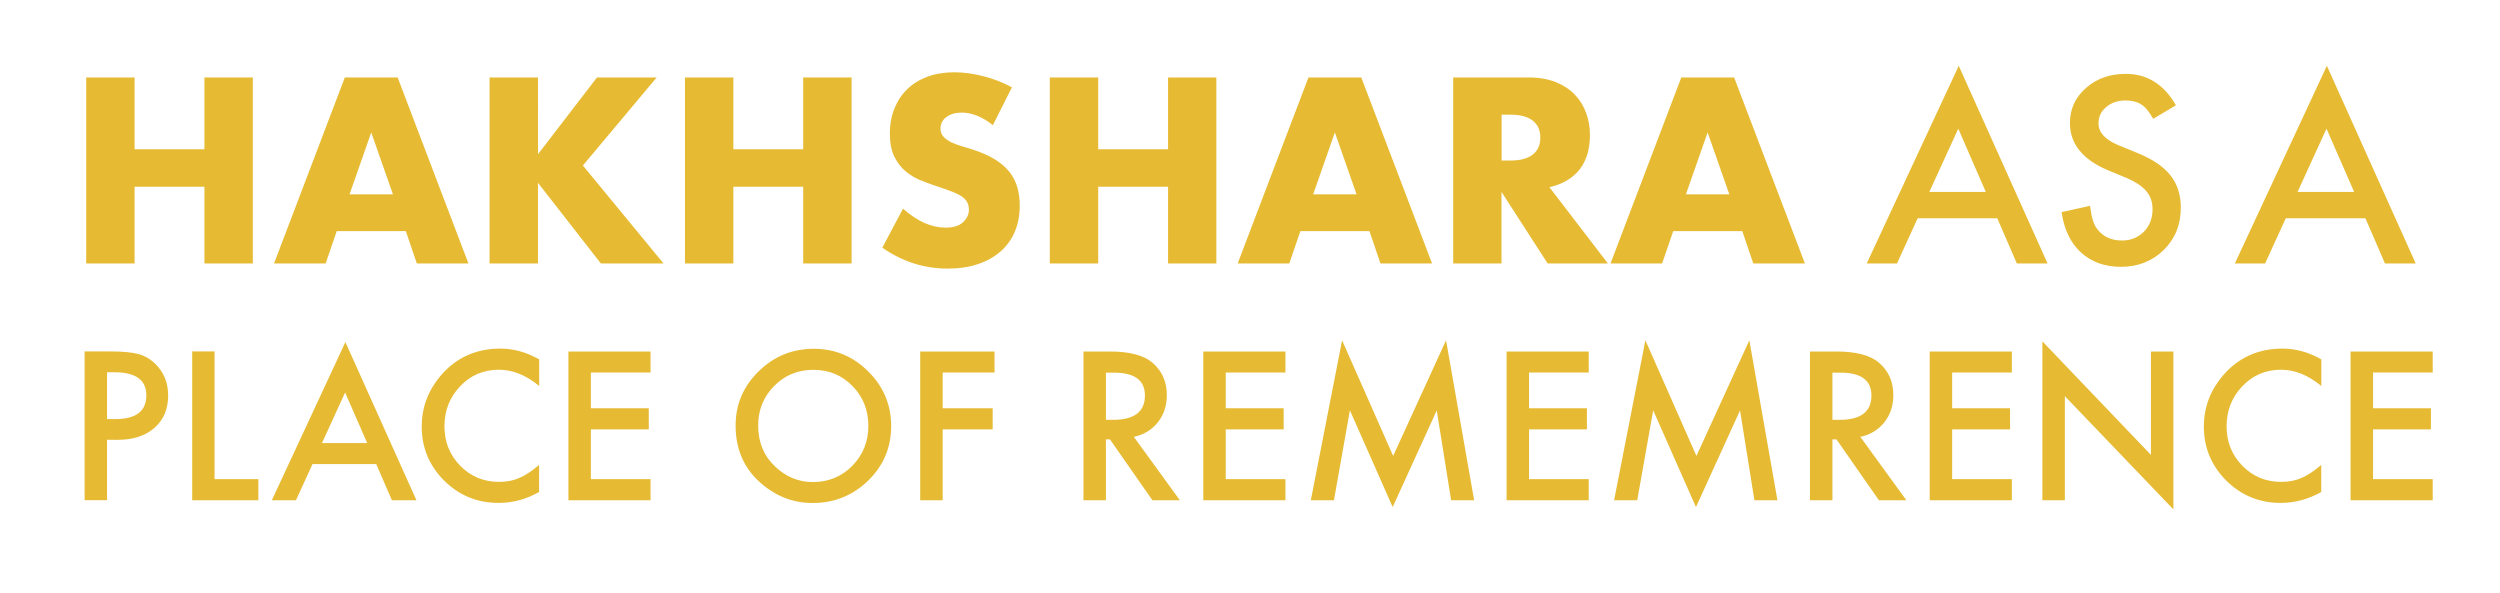
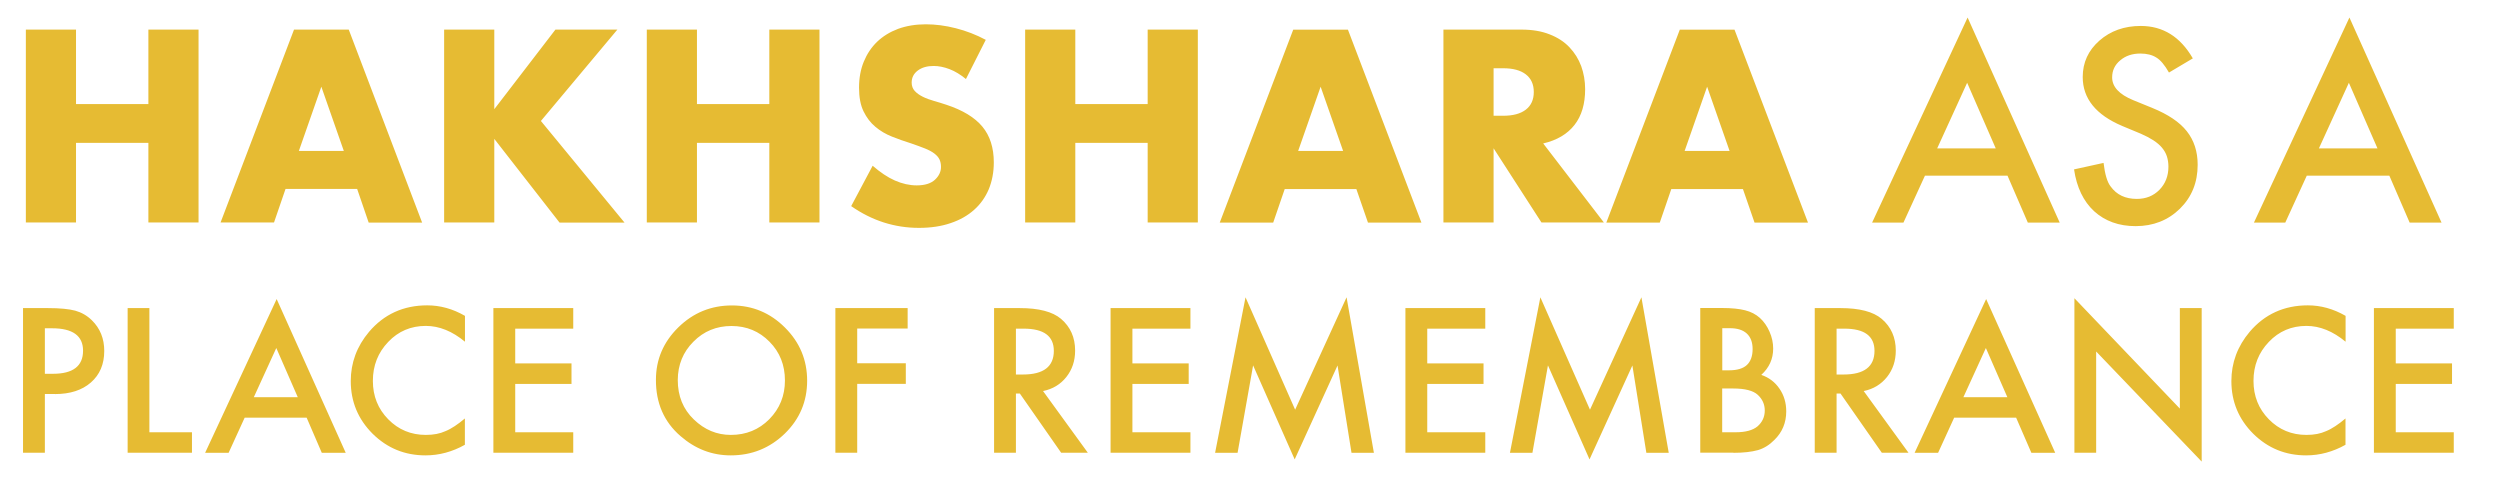
- <svg xmlns="http://www.w3.org/2000/svg" version="1.1" id="Ebene_1" x="0px" y="0px" viewBox="0 0 266 63" style="enable-background:new 0 0 266 63;" xml:space="preserve">
+ <svg xmlns="http://www.w3.org/2000/svg" xmlns:xlink="http://www.w3.org/1999/xlink" version="1.1" id="Ebene_1" x="0px" y="0px" viewBox="0 0 273.62 52.33" style="enable-background:new 0 0 273.62 52.33;" xml:space="preserve">
  <style type="text/css">
- 	.st0{fill:#E6BB33;}
+ 	.st0{clip-path:url(#SVGID_00000034073959292220529030000002807488751900739503_);fill:#E6BB33;}
</style>
  <g>
-     <path class="st0" d="M12.5,46.8c1.65,0,2.96-0.42,3.93-1.27c0.97-0.85,1.46-2,1.46-3.45c0-1.35-0.45-2.47-1.36-3.36   c-0.52-0.51-1.12-0.86-1.8-1.05c-0.68-0.18-1.68-0.28-3-0.28H9v15.83h2.39v-6.43L12.5,46.8L12.5,46.8z M11.39,39.61h0.79   c2.26,0,3.39,0.82,3.39,2.45c0,1.69-1.1,2.53-3.29,2.53h-0.89V39.61L11.39,39.61z M20.45,37.4v15.83h7.04v-2.25h-4.66V37.39h-2.38   V37.4z M41.7,53.23h2.61L36.75,36.4l-7.83,16.83h2.57l1.76-3.85h6.78L41.7,53.23L41.7,53.23z M34.26,47.14l2.46-5.38l2.35,5.38   H34.26L34.26,47.14z M53.24,37.09c-2.6,0-4.73,0.97-6.37,2.9c-1.33,1.58-2,3.38-2,5.39c0,2.25,0.8,4.17,2.39,5.76   c1.6,1.58,3.53,2.37,5.79,2.37c1.5,0,2.94-0.39,4.31-1.16v-2.88c-0.39,0.33-0.76,0.61-1.11,0.84s-0.69,0.42-1.02,0.55   c-0.59,0.27-1.3,0.41-2.14,0.41c-1.63,0-3-0.57-4.12-1.71c-1.12-1.14-1.68-2.54-1.68-4.2c0-1.68,0.56-3.1,1.68-4.27   c1.11-1.17,2.48-1.75,4.11-1.75c1.48,0,2.91,0.58,4.29,1.73v-2.83C56.04,37.48,54.66,37.09,53.24,37.09L53.24,37.09L53.24,37.09z    M69.22,37.4h-8.74v15.83h8.74v-2.25h-6.35v-5.29h6.16v-2.25h-6.16v-3.8h6.35V37.4L69.22,37.4z M80.95,51.4   c1.63,1.42,3.46,2.12,5.51,2.12c2.31,0,4.28-0.8,5.92-2.39c1.63-1.59,2.44-3.52,2.44-5.79c0-2.26-0.81-4.2-2.43-5.81   c-1.61-1.61-3.55-2.42-5.8-2.42c-2.28,0-4.24,0.8-5.87,2.4c-1.63,1.6-2.45,3.51-2.45,5.74C78.26,47.78,79.15,49.83,80.95,51.4   L80.95,51.4L80.95,51.4z M82.37,41.07c1.13-1.15,2.53-1.72,4.17-1.72c1.65,0,3.04,0.57,4.16,1.72c1.13,1.14,1.69,2.56,1.69,4.25   c0,1.67-0.57,3.08-1.71,4.25c-1.14,1.15-2.54,1.72-4.2,1.72c-1.53,0-2.88-0.56-4.05-1.69c-1.18-1.13-1.76-2.57-1.76-4.32   C80.67,43.61,81.24,42.21,82.37,41.07L82.37,41.07L82.37,41.07z M105.82,37.4h-7.91v15.83h2.39v-7.54h5.32v-2.25h-5.32v-3.8h5.52   V37.4L105.82,37.4z M123.19,44.94c0.64-0.81,0.96-1.77,0.96-2.89c0-1.44-0.51-2.59-1.54-3.47c-0.93-0.79-2.44-1.18-4.53-1.18h-2.8   v15.83h2.39v-6.48h0.43l4.52,6.48h2.92l-4.9-6.75C121.7,46.26,122.55,45.74,123.19,44.94L123.19,44.94z M117.67,39.65h0.85   c2.2,0,3.3,0.81,3.3,2.43c0,1.73-1.13,2.59-3.39,2.59h-0.76L117.67,39.65L117.67,39.65z M136.77,37.4h-8.74v15.83h8.74v-2.25h-6.35   v-5.29h6.16v-2.25h-6.16v-3.8h6.35V37.4L136.77,37.4z M141.93,53.23l1.7-9.57l4.55,10.29l4.69-10.28l1.53,9.56h2.45l-2.99-17.02   l-5.63,12.3l-5.43-12.3l-3.33,17.02H141.93L141.93,53.23z M169.04,37.4h-8.74v15.83h8.74v-2.25h-6.35v-5.29h6.16v-2.25h-6.16v-3.8   h6.35V37.4L169.04,37.4z M174.2,53.23l1.7-9.57l4.55,10.29l4.69-10.28l1.53,9.56h2.45l-2.99-17.02l-5.63,12.3l-5.43-12.3   l-3.33,17.02H174.2L174.2,53.23z M200.49,44.94c0.64-0.81,0.96-1.77,0.96-2.89c0-1.44-0.51-2.59-1.54-3.47   c-0.93-0.79-2.44-1.18-4.53-1.18h-2.8v15.83h2.39v-6.48h0.43l4.52,6.48h2.92l-4.9-6.75C199,46.26,199.84,45.74,200.49,44.94   L200.49,44.94z M194.97,39.65h0.85c2.2,0,3.3,0.81,3.3,2.43c0,1.73-1.13,2.59-3.39,2.59h-0.76L194.97,39.65L194.97,39.65z    M214.06,37.4h-8.74v15.83h8.74v-2.25h-6.35v-5.29h6.16v-2.25h-6.16v-3.8h6.35V37.4L214.06,37.4z M219.7,53.23V42.15l11.55,12.05   V37.4h-2.39v11l-11.55-12.08v16.91L219.7,53.23L219.7,53.23z M242.86,37.09c-2.6,0-4.73,0.97-6.37,2.9c-1.33,1.58-2,3.38-2,5.39   c0,2.25,0.8,4.17,2.39,5.76c1.6,1.58,3.53,2.37,5.79,2.37c1.5,0,2.94-0.39,4.31-1.16v-2.88c-0.39,0.33-0.76,0.61-1.11,0.84   c-0.35,0.23-0.69,0.42-1.02,0.55c-0.59,0.27-1.3,0.41-2.14,0.41c-1.63,0-3-0.57-4.12-1.71c-1.12-1.14-1.68-2.54-1.68-4.2   c0-1.68,0.56-3.1,1.68-4.27c1.11-1.17,2.48-1.75,4.11-1.75c1.48,0,2.9,0.58,4.29,1.73v-2.83   C245.66,37.48,244.28,37.09,242.86,37.09L242.86,37.09L242.86,37.09z M258.84,37.4h-8.74v15.83h8.74v-2.25h-6.35v-5.29h6.16v-2.25   h-6.16v-3.8h6.35V37.4L258.84,37.4z" />
-     <path class="st0" d="M14.32,8.24H9.17v19.79h5.15v-8.16h7.43v8.16h5.15V8.24h-5.15v7.64h-7.43V8.24L14.32,8.24z M37.19,20.68   l2.31-6.59l2.31,6.59H37.19L37.19,20.68z M44.35,28.03h5.49L42.31,8.24h-5.62l-7.53,19.79h5.49l1.18-3.44h7.35L44.35,28.03   L44.35,28.03z M57.24,8.24h-5.15v19.79h5.15v-8.58l6.69,8.58h6.67l-8.58-10.42l7.85-9.37h-6.35l-6.27,8.16L57.24,8.24L57.24,8.24z    M78.03,8.24h-5.15v19.79h5.15v-8.16h7.43v8.16h5.15V8.24h-5.15v7.64h-7.43V8.24L78.03,8.24z M107.67,9.29   c-0.98-0.53-2-0.92-3.07-1.19s-2.09-0.41-3.07-0.41c-1.05,0-2,0.16-2.85,0.47c-0.85,0.32-1.57,0.76-2.15,1.33   c-0.59,0.57-1.04,1.25-1.36,2.05c-0.32,0.8-0.49,1.68-0.49,2.66s0.15,1.79,0.46,2.43c0.31,0.64,0.71,1.17,1.21,1.59   c0.5,0.42,1.07,0.76,1.71,1.01c0.64,0.25,1.29,0.49,1.96,0.7c0.56,0.19,1.04,0.37,1.43,0.52c0.39,0.16,0.71,0.33,0.96,0.51   c0.24,0.18,0.42,0.39,0.52,0.6c0.11,0.22,0.16,0.48,0.16,0.77c0,0.49-0.21,0.93-0.62,1.31c-0.41,0.39-1.04,0.58-1.88,0.58   c-0.73,0-1.48-0.17-2.23-0.5s-1.51-0.84-2.28-1.52l-2.2,4.15c2.13,1.49,4.45,2.23,6.96,2.23c1.21,0,2.29-0.16,3.24-0.49   c0.95-0.32,1.76-0.78,2.41-1.36c0.66-0.59,1.16-1.29,1.5-2.11c0.34-0.82,0.51-1.74,0.51-2.76c0-1.5-0.39-2.73-1.17-3.66   c-0.78-0.94-2.01-1.68-3.69-2.24c-0.42-0.14-0.84-0.27-1.27-0.39c-0.43-0.12-0.81-0.27-1.15-0.43c-0.34-0.17-0.62-0.36-0.83-0.59   s-0.32-0.52-0.32-0.87c0-0.51,0.21-0.92,0.63-1.23s0.96-0.47,1.63-0.47c0.52,0,1.07,0.11,1.63,0.33s1.12,0.56,1.68,1.01   L107.67,9.29L107.67,9.29z M116.85,8.24h-5.15v19.79h5.15v-8.16h7.43v8.16h5.14V8.24h-5.14v7.64h-7.43V8.24L116.85,8.24z    M139.72,20.68l2.31-6.59l2.31,6.59H139.72L139.72,20.68z M146.88,28.03h5.49l-7.53-19.79h-5.62l-7.53,19.79h5.49l1.18-3.44h7.35   L146.88,28.03L146.88,28.03z M159.77,12.2h0.97c1.01,0,1.79,0.21,2.34,0.63c0.54,0.42,0.81,1.02,0.81,1.81s-0.27,1.39-0.81,1.81   c-0.54,0.42-1.32,0.63-2.34,0.63h-0.97V12.2L159.77,12.2z M164.86,19.92c1.42-0.33,2.49-0.97,3.22-1.9   c0.73-0.94,1.09-2.16,1.09-3.66c0-0.84-0.14-1.63-0.41-2.36c-0.27-0.73-0.67-1.38-1.21-1.94c-0.53-0.56-1.21-1-2.03-1.33   c-0.82-0.32-1.78-0.49-2.89-0.49h-8.01v19.79h5.14v-7.61l4.91,7.61h6.41L164.86,19.92L164.86,19.92z M179.38,20.68l2.31-6.59   l2.31,6.59H179.38L179.38,20.68z M186.55,28.03h5.49l-7.53-19.79h-5.62l-7.53,19.79h5.49l1.18-3.44h7.35L186.55,28.03L186.55,28.03   z M214.59,28.03h3.27L208.41,7l-9.79,21.03h3.22l2.2-4.81h8.47L214.59,28.03L214.59,28.03z M205.28,20.42l3.08-6.73l2.93,6.73   H205.28L205.28,20.42z M226.18,7.86c-1.69,0-3.11,0.5-4.24,1.51c-1.14,1-1.7,2.24-1.7,3.73c0,2.2,1.35,3.88,4.06,5.02l1.91,0.79   c0.5,0.21,0.92,0.44,1.28,0.67c0.36,0.24,0.65,0.49,0.88,0.76c0.23,0.27,0.39,0.56,0.5,0.88s0.16,0.67,0.16,1.06   c0,0.96-0.31,1.75-0.92,2.37c-0.61,0.62-1.39,0.94-2.32,0.94c-1.18,0-2.08-0.43-2.69-1.28c-0.34-0.44-0.58-1.25-0.72-2.41   l-3.03,0.67c0.27,1.85,0.96,3.28,2.06,4.29c1.12,1.02,2.54,1.53,4.26,1.53c1.81,0,3.33-0.6,4.55-1.79   c1.21-1.19,1.82-2.69,1.82-4.51c0-1.36-0.37-2.51-1.11-3.44c-0.74-0.94-1.92-1.73-3.53-2.38l-1.97-0.81   c-1.44-0.59-2.15-1.37-2.15-2.33c0-0.7,0.27-1.28,0.82-1.74c0.55-0.47,1.23-0.7,2.06-0.7c0.67,0,1.23,0.14,1.65,0.41   c0.41,0.24,0.84,0.75,1.29,1.54l2.42-1.44C230.24,8.97,228.46,7.86,226.18,7.86L226.18,7.86L226.18,7.86z M253.76,28.03h3.27   L247.58,7l-9.79,21.03h3.22l2.2-4.81h8.47L253.76,28.03L253.76,28.03z M244.46,20.42l3.08-6.73l2.94,6.73H244.46L244.46,20.42z" />
+     <defs>
+       <rect id="SVGID_1_" x="2.52" y="1.92" width="266.04" height="48.6" />
+     </defs>
+     <clipPath id="SVGID_00000061437283309120997280000011148174104484779413_">
+       <use xlink:href="#SVGID_1_" style="overflow:visible;" />
+     </clipPath>
+     <path style="clip-path:url(#SVGID_00000061437283309120997280000011148174104484779413_);fill:#E6BB33;" d="M268.56,33.72h-8.74   v15.83h8.74v-2.24h-6.35v-5.29h6.16v-2.25h-6.16v-3.8h6.35V33.72z M252.59,33.42c-2.6,0-4.73,0.97-6.37,2.9   c-1.33,1.58-2,3.38-2,5.39c0,2.25,0.8,4.17,2.39,5.76c1.6,1.58,3.53,2.37,5.79,2.37c1.5,0,2.94-0.39,4.31-1.16V45.8   c-0.39,0.33-0.76,0.61-1.11,0.84c-0.35,0.23-0.69,0.42-1.02,0.55c-0.59,0.27-1.3,0.41-2.14,0.41c-1.63,0-3-0.57-4.12-1.71   c-1.12-1.14-1.68-2.54-1.68-4.2c0-1.68,0.56-3.1,1.68-4.27c1.11-1.17,2.49-1.75,4.11-1.75c1.48,0,2.9,0.58,4.29,1.73v-2.83   C255.38,33.8,254.01,33.42,252.59,33.42 M229.42,49.56V38.47l11.55,12.05v-16.8h-2.39v11l-11.54-12.08v16.91H229.42z M214.89,43.47   l2.46-5.38l2.35,5.38H214.89z M222.33,49.56h2.61l-7.56-16.83l-7.83,16.83h2.57l1.76-3.85h6.78L222.33,49.56z M201.01,35.97h0.85   c2.2,0,3.3,0.81,3.3,2.43c0,1.73-1.13,2.59-3.39,2.59h-0.76V35.97z M206.53,41.26c0.64-0.81,0.96-1.77,0.96-2.89   c0-1.43-0.51-2.59-1.54-3.47c-0.93-0.79-2.44-1.18-4.53-1.18h-2.8v15.83h2.39v-6.48h0.43l4.52,6.48h2.92l-4.9-6.75   C205.04,42.58,205.88,42.07,206.53,41.26 M188.49,42.52h1.21c1.28,0,2.18,0.23,2.68,0.69c0.51,0.47,0.77,1.04,0.77,1.72   c0,0.7-0.27,1.28-0.8,1.74c-0.51,0.42-1.3,0.64-2.38,0.64h-1.48V42.52z M188.49,35.92h0.84c0.81,0,1.42,0.19,1.85,0.58   c0.42,0.39,0.64,0.95,0.64,1.7c0,0.77-0.21,1.35-0.62,1.74c-0.41,0.39-1.07,0.59-1.95,0.59h-0.75V35.92z M189.72,49.56   c1.08,0,1.98-0.1,2.7-0.3c0.66-0.2,1.25-0.57,1.77-1.1c0.88-0.85,1.31-1.9,1.31-3.14c0-0.94-0.25-1.77-0.74-2.48   c-0.49-0.72-1.15-1.22-1.99-1.51c0.87-0.79,1.3-1.75,1.3-2.88c0-0.62-0.13-1.24-0.4-1.85c-0.26-0.6-0.61-1.1-1.06-1.51   c-0.44-0.39-0.97-0.67-1.61-0.83c-0.63-0.16-1.47-0.25-2.53-0.25h-2.38v15.83H189.72z M167.72,49.56l1.7-9.57l4.55,10.29L178.66,40   l1.53,9.56h2.45l-2.99-17.02l-5.63,12.3l-5.43-12.3l-3.33,17.02H167.72z M162.56,33.72h-8.74v15.83h8.74v-2.24h-6.35v-5.29h6.16   v-2.25h-6.16v-3.8h6.35V33.72z M135.45,49.56l1.7-9.57l4.55,10.29L146.39,40l1.53,9.56h2.45l-2.99-17.02l-5.63,12.3l-5.43-12.3   l-3.33,17.02H135.45z M130.29,33.72h-8.74v15.83h8.74v-2.24h-6.35v-5.29h6.16v-2.25h-6.16v-3.8h6.35V33.72z M111.19,35.97h0.85   c2.2,0,3.3,0.81,3.3,2.43c0,1.73-1.13,2.59-3.39,2.59h-0.76V35.97z M116.71,41.26c0.64-0.81,0.96-1.77,0.96-2.89   c0-1.43-0.51-2.59-1.54-3.47c-0.93-0.79-2.44-1.18-4.53-1.18h-2.8v15.83h2.39v-6.48h0.43l4.52,6.48h2.92l-4.9-6.75   C115.22,42.58,116.07,42.07,116.71,41.26 M99.34,33.72h-7.91v15.83h2.39v-7.54h5.32v-2.25h-5.32v-3.8h5.52V33.72z M75.89,37.4   c1.13-1.15,2.53-1.72,4.17-1.72c1.65,0,3.04,0.58,4.16,1.72c1.13,1.14,1.69,2.56,1.69,4.24c0,1.67-0.57,3.08-1.71,4.24   c-1.14,1.15-2.54,1.72-4.21,1.72c-1.53,0-2.88-0.56-4.05-1.69c-1.18-1.13-1.76-2.57-1.76-4.32C74.19,39.93,74.76,38.53,75.89,37.4    M74.47,47.72c1.63,1.42,3.46,2.12,5.51,2.12c2.31,0,4.28-0.8,5.92-2.39c1.63-1.59,2.44-3.52,2.44-5.79c0-2.26-0.81-4.2-2.43-5.81   c-1.61-1.61-3.55-2.42-5.8-2.42c-2.28,0-4.24,0.8-5.87,2.4c-1.63,1.6-2.45,3.51-2.45,5.74C71.78,44.11,72.67,46.16,74.47,47.72    M62.74,33.72H54v15.83h8.74v-2.24h-6.35v-5.29h6.16v-2.25h-6.16v-3.8h6.35V33.72z M46.76,33.42c-2.6,0-4.73,0.97-6.37,2.9   c-1.33,1.58-2,3.38-2,5.39c0,2.25,0.8,4.17,2.39,5.76c1.6,1.58,3.53,2.37,5.79,2.37c1.5,0,2.94-0.39,4.31-1.16V45.8   c-0.39,0.33-0.76,0.61-1.11,0.84c-0.35,0.23-0.69,0.42-1.02,0.55c-0.59,0.27-1.3,0.41-2.14,0.41c-1.63,0-3-0.57-4.12-1.71   c-1.12-1.14-1.68-2.54-1.68-4.2c0-1.68,0.56-3.1,1.68-4.27c1.11-1.17,2.49-1.75,4.11-1.75c1.48,0,2.9,0.58,4.29,1.73v-2.83   C49.56,33.8,48.18,33.42,46.76,33.42 M27.78,43.47l2.46-5.38l2.35,5.38H27.78z M35.22,49.56h2.62l-7.56-16.83l-7.83,16.83h2.57   l1.76-3.85h6.78L35.22,49.56z M13.97,33.72v15.83h7.04v-2.24h-4.66V33.72H13.97z M4.91,35.93H5.7c2.26,0,3.39,0.82,3.39,2.45   c0,1.69-1.1,2.53-3.29,2.53H4.91V35.93z M6.02,43.13c1.65,0,2.96-0.42,3.93-1.27c0.97-0.85,1.46-2,1.46-3.45   c0-1.35-0.45-2.47-1.36-3.36C9.52,34.53,8.91,34.19,8.23,34c-0.68-0.18-1.68-0.28-3.01-0.28H2.52v15.83h2.39v-6.43H6.02z" />
+     <path style="clip-path:url(#SVGID_00000061437283309120997280000011148174104484779413_);fill:#E6BB33;" d="M253.8,16.24l3.28-7.18   l3.13,7.18H253.8z M263.73,24.36h3.49L257.14,1.92l-10.45,22.44h3.43l2.35-5.13h9.04L263.73,24.36z M234.3,2.84   c-1.8,0-3.31,0.54-4.53,1.61c-1.21,1.07-1.82,2.39-1.82,3.98c0,2.35,1.44,4.14,4.33,5.36l2.04,0.85c0.53,0.23,0.98,0.47,1.37,0.72   c0.38,0.25,0.7,0.52,0.94,0.81c0.24,0.29,0.42,0.6,0.53,0.94s0.17,0.72,0.17,1.13c0,1.02-0.33,1.86-0.98,2.53   c-0.66,0.67-1.48,1-2.48,1c-1.26,0-2.21-0.45-2.87-1.37c-0.37-0.47-0.62-1.33-0.77-2.57l-3.23,0.71c0.29,1.97,1.03,3.5,2.2,4.58   c1.19,1.08,2.71,1.63,4.54,1.63c1.93,0,3.55-0.64,4.85-1.91c1.29-1.27,1.94-2.87,1.94-4.81c0-1.45-0.4-2.67-1.19-3.67   c-0.79-1-2.05-1.84-3.76-2.54l-2.11-0.86c-1.53-0.63-2.3-1.46-2.3-2.49c0-0.75,0.29-1.37,0.88-1.86c0.58-0.5,1.32-0.75,2.2-0.75   c0.72,0,1.31,0.15,1.76,0.44c0.44,0.26,0.9,0.8,1.38,1.64L240,6.39C238.63,4.02,236.73,2.84,234.3,2.84 M212.02,16.24l3.28-7.18   l3.13,7.18H212.02z M221.94,24.36h3.49L215.35,1.92l-10.45,22.44h3.43l2.35-5.13h9.04L221.94,24.36z M192.03,24.36h5.85   l-8.04-21.11h-5.99l-8.04,21.11h5.85l1.26-3.67h7.84L192.03,24.36z M184.38,16.52l2.46-7.03l2.46,7.03H184.38z M168.9,15.7   c1.51-0.35,2.65-1.03,3.43-2.03c0.78-1,1.16-2.3,1.16-3.91c0-0.9-0.15-1.74-0.43-2.52c-0.29-0.78-0.72-1.47-1.29-2.07   c-0.57-0.6-1.29-1.07-2.17-1.41c-0.88-0.35-1.9-0.52-3.08-0.52h-8.54v21.11h5.49v-8.12l5.24,8.12h6.83L168.9,15.7z M163.47,7.47   h1.04c1.08,0,1.91,0.22,2.49,0.67c0.58,0.45,0.87,1.09,0.87,1.93s-0.29,1.48-0.87,1.93c-0.58,0.45-1.41,0.67-2.49,0.67h-1.04V7.47z    M149.72,24.36h5.85l-8.04-21.11h-5.99l-8.04,21.11h5.85l1.26-3.67h7.84L149.72,24.36z M142.08,16.52l2.46-7.03l2.46,7.03H142.08z    M117.69,3.24h-5.49v21.11h5.49v-8.71h7.92v8.71h5.49V3.24h-5.49v8.15h-7.92V3.24z M107.89,4.36c-1.05-0.56-2.14-0.98-3.28-1.27   c-1.14-0.29-2.23-0.43-3.28-0.43c-1.12,0-2.13,0.17-3.04,0.5C97.39,3.5,96.63,3.97,96,4.57c-0.63,0.61-1.11,1.33-1.46,2.18   c-0.35,0.85-0.52,1.8-0.52,2.84c0,1.05,0.16,1.91,0.49,2.59c0.33,0.68,0.76,1.25,1.29,1.69c0.53,0.45,1.14,0.81,1.82,1.08   c0.68,0.27,1.38,0.52,2.09,0.74c0.6,0.21,1.11,0.39,1.53,0.56s0.76,0.35,1.02,0.55c0.26,0.2,0.45,0.41,0.56,0.64   c0.11,0.23,0.17,0.51,0.17,0.83c0,0.52-0.22,0.99-0.66,1.4c-0.44,0.41-1.11,0.62-2,0.62c-0.78,0-1.58-0.18-2.38-0.53   c-0.8-0.35-1.61-0.9-2.44-1.62l-2.35,4.42c2.28,1.59,4.75,2.38,7.42,2.38c1.29,0,2.44-0.17,3.46-0.52   c1.02-0.34,1.88-0.83,2.58-1.46c0.7-0.62,1.23-1.38,1.6-2.25c0.36-0.88,0.55-1.86,0.55-2.94c0-1.6-0.42-2.91-1.25-3.91   c-0.83-1-2.14-1.8-3.93-2.39c-0.45-0.15-0.9-0.29-1.36-0.42c-0.46-0.13-0.87-0.28-1.23-0.46c-0.36-0.18-0.66-0.39-0.88-0.63   c-0.22-0.24-0.34-0.55-0.34-0.92c0-0.54,0.22-0.98,0.67-1.32c0.45-0.34,1.03-0.5,1.74-0.5c0.56,0,1.14,0.12,1.74,0.35   c0.6,0.23,1.19,0.59,1.79,1.08L107.89,4.36z M76.28,3.24h-5.49v21.11h5.49v-8.71h7.92v8.71h5.49V3.24H84.2v8.15h-7.92V3.24z    M54.1,3.24h-5.49v21.11h5.49V15.2l7.14,9.16h7.11L59.2,13.24l8.37-10h-6.78l-6.69,8.71V3.24z M40.35,24.36h5.85L38.17,3.24h-5.99   l-8.04,21.11h5.85l1.26-3.67h7.84L40.35,24.36z M32.71,16.52l2.46-7.03l2.46,7.03H32.71z M8.32,3.24H2.83v21.11h5.49v-8.71h7.92   v8.71h5.49V3.24h-5.49v8.15H8.32V3.24z" />
  </g>
</svg>
